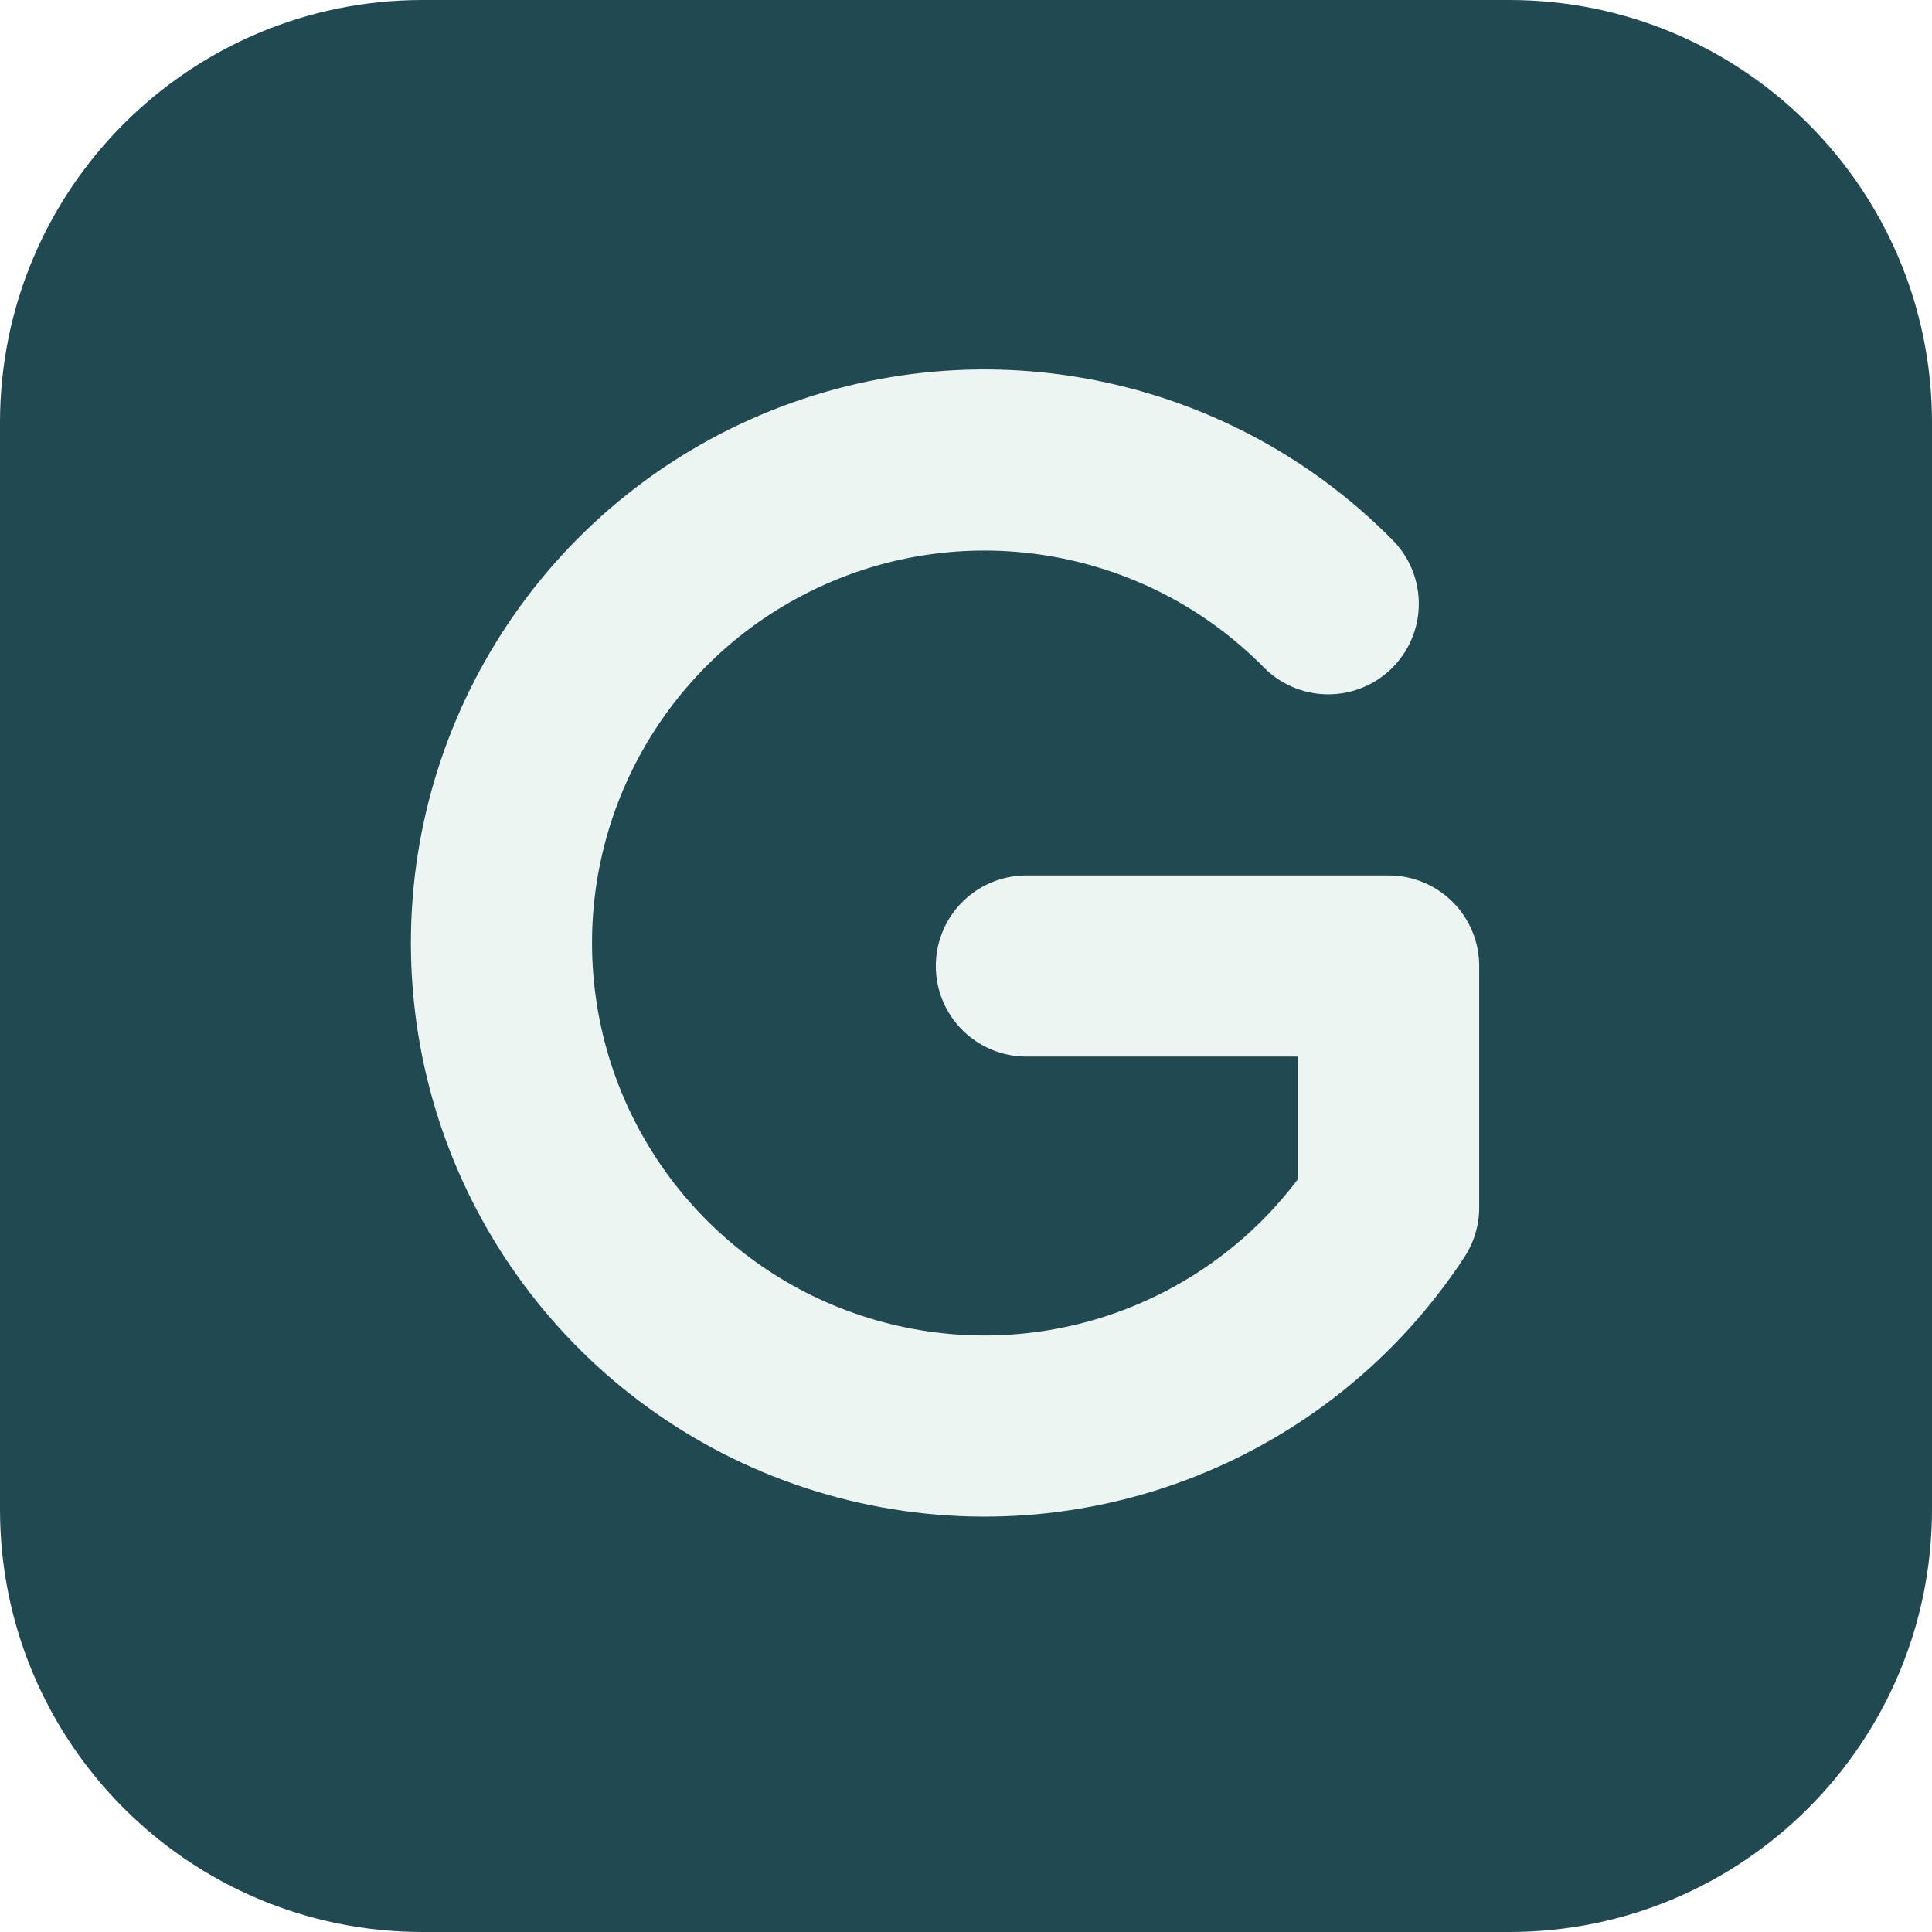
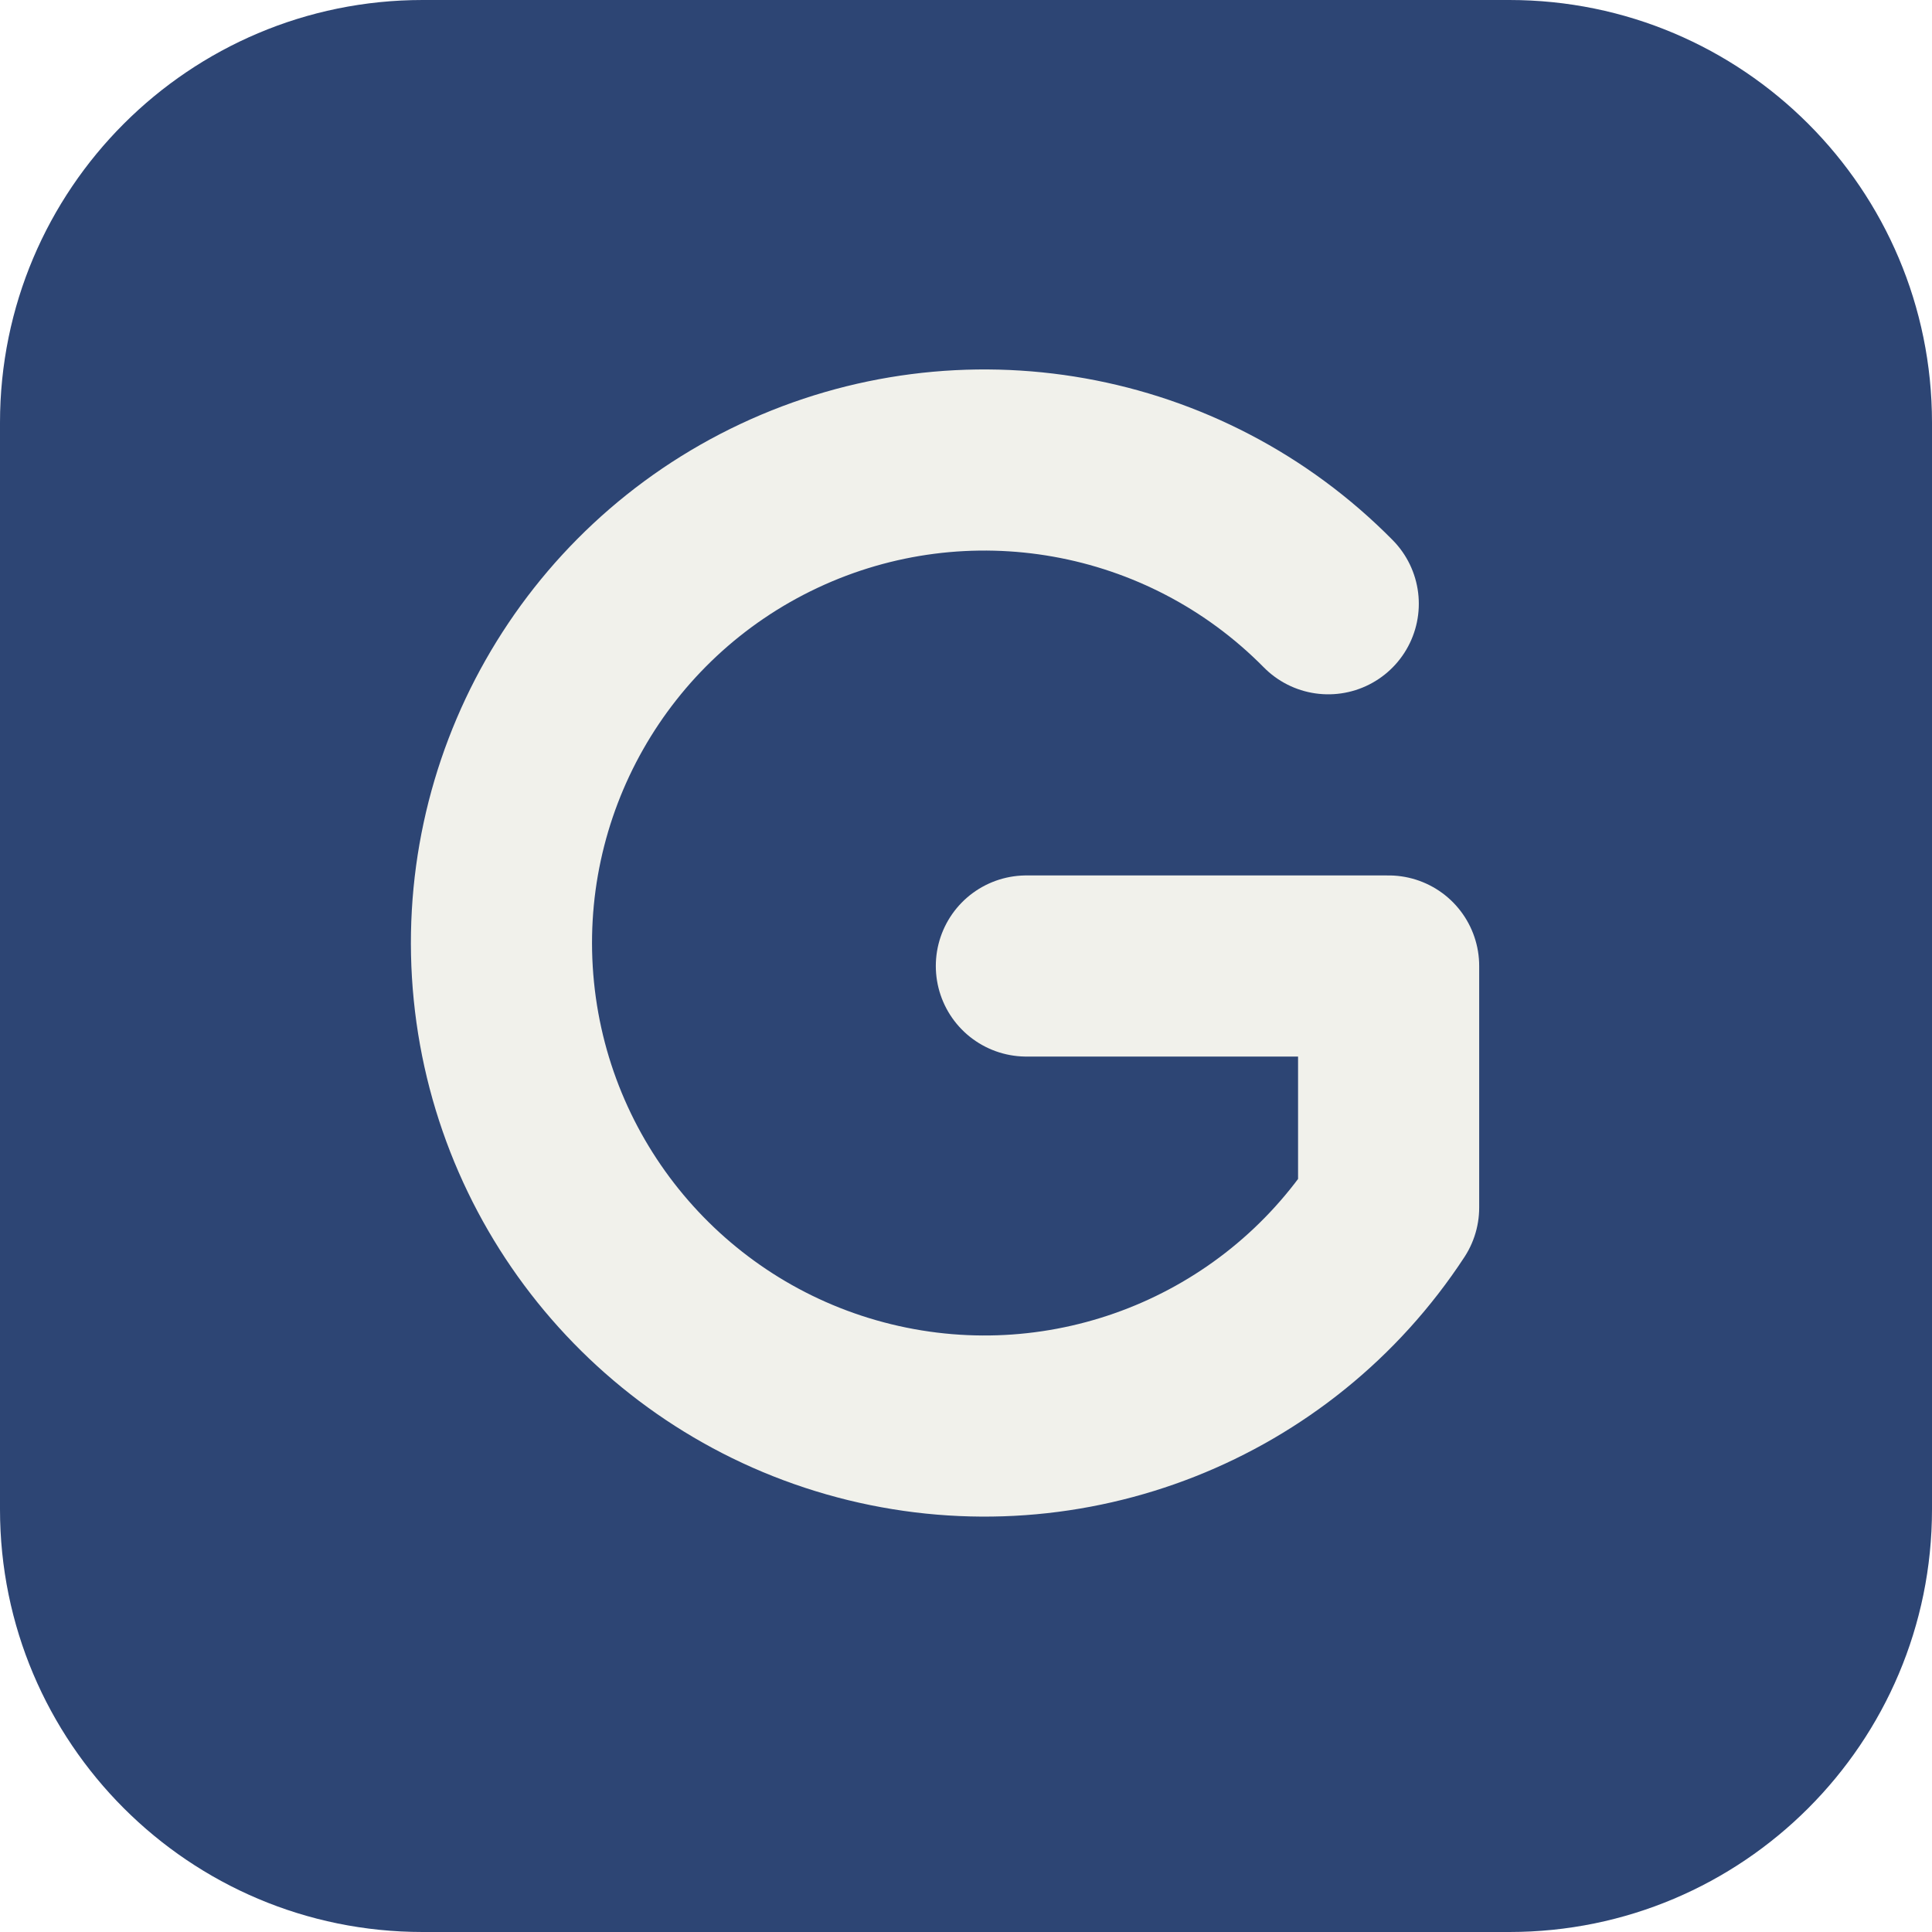
<svg xmlns="http://www.w3.org/2000/svg" viewBox="0 0 32 32">
-   <rect width="32" height="32" rx="7" fill="#214952" />
-   <path d="M22 10a8 8 0 1 0 1 10v-4h-6" fill="none" stroke="#edf5f2" stroke-width="3" stroke-linecap="round" stroke-linejoin="round" />
+   <rect width="32" height="32" rx="7" fill="#2d4574" />
+   <path d="M22 10a8 8 0 1 0 1 10v-4h-6" fill="none" stroke="#f1f1eb" stroke-width="3" stroke-linecap="round" stroke-linejoin="round" />
</svg>
